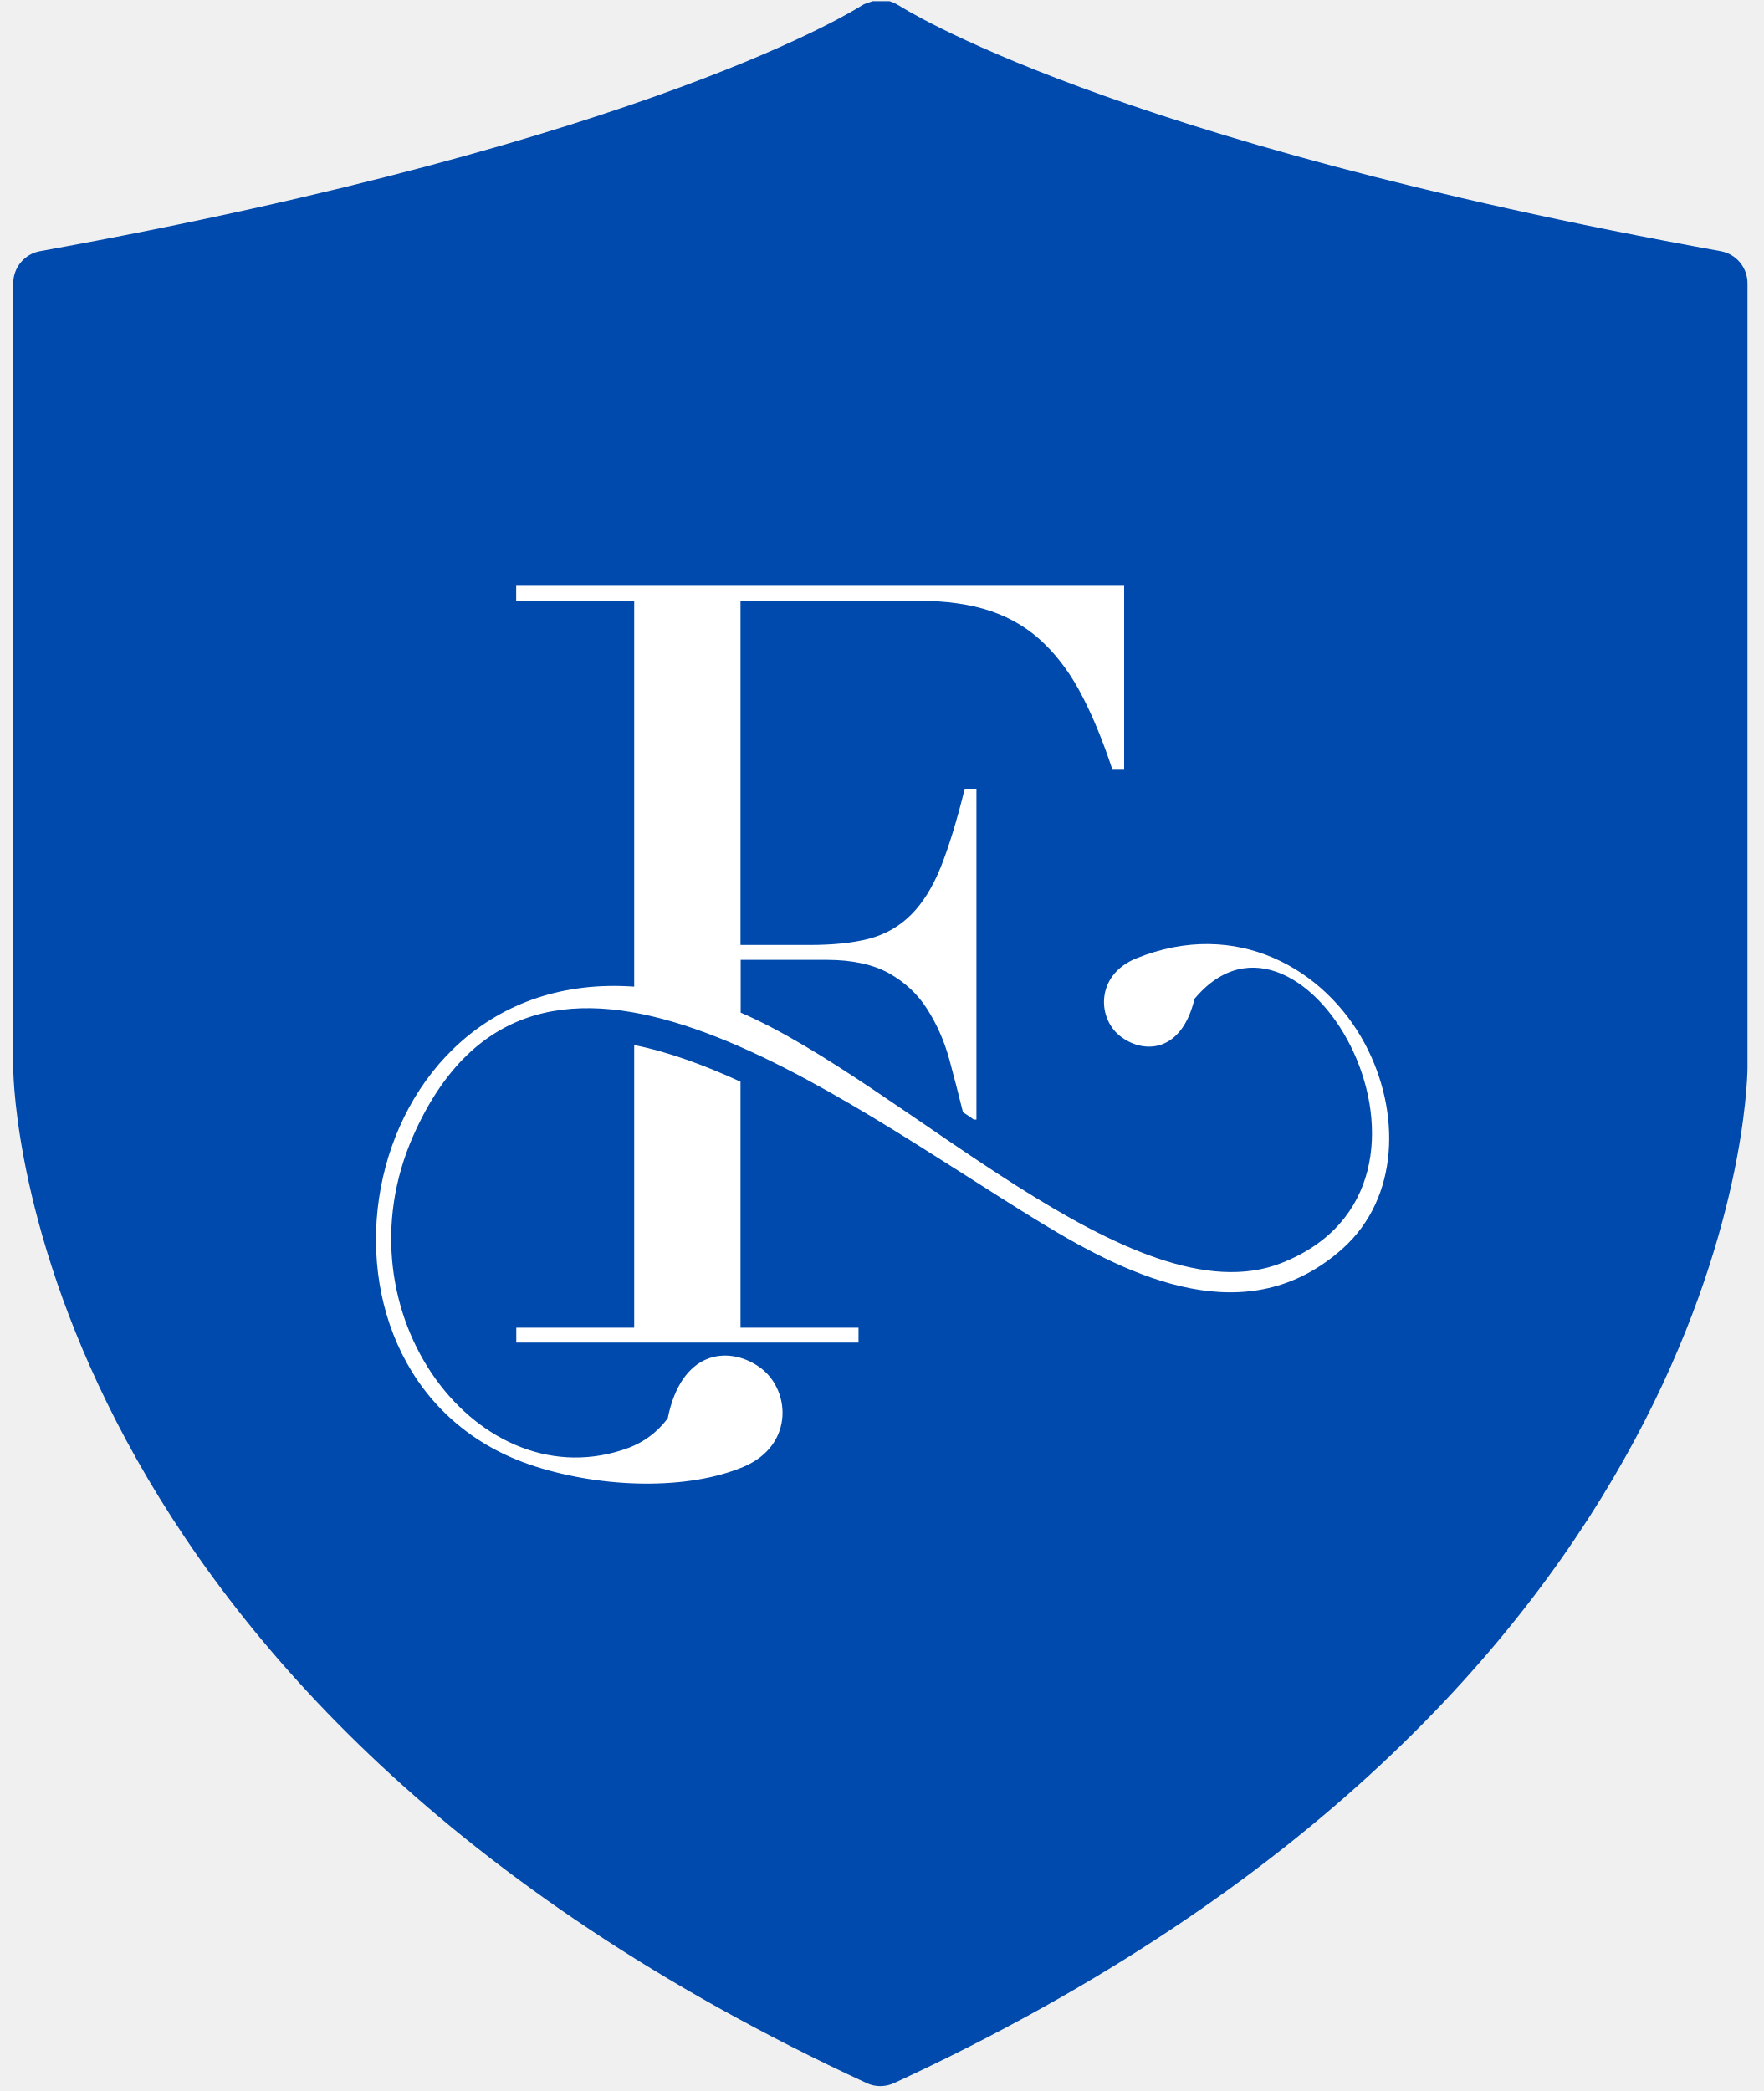
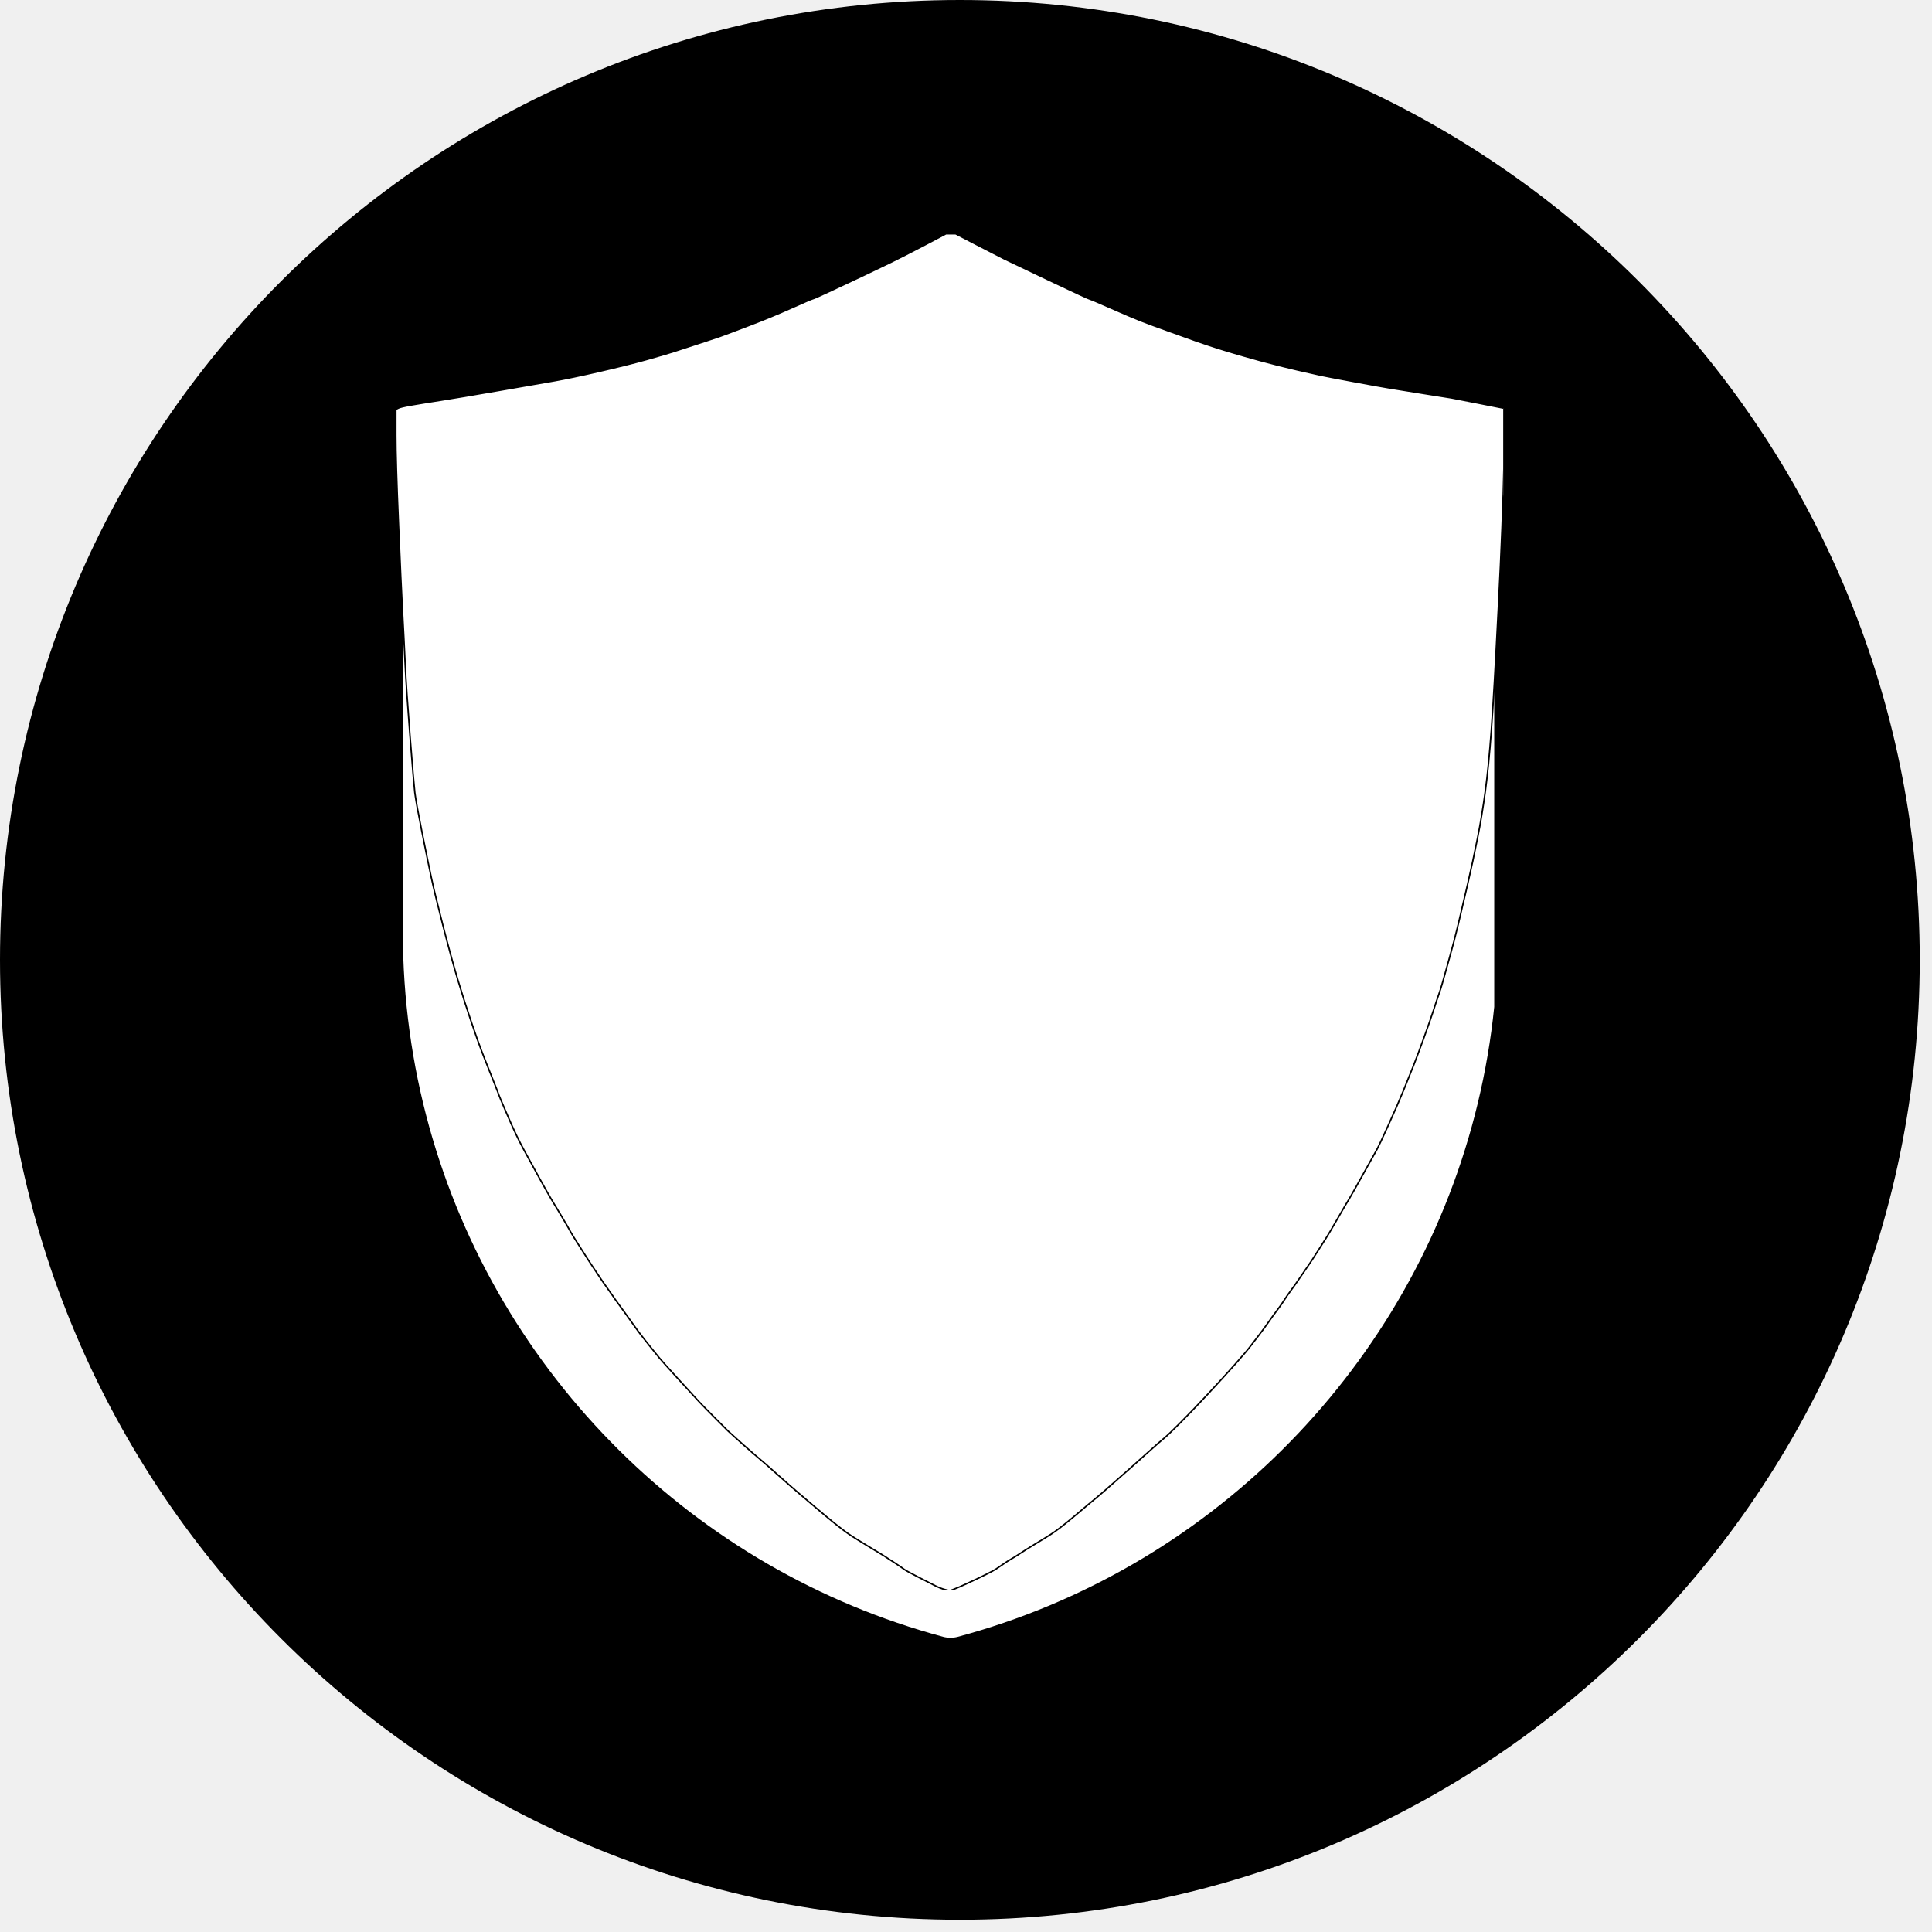
- <svg xmlns="http://www.w3.org/2000/svg" width="635" zoomAndPan="magnify" viewBox="0 0 476.25 564.75" height="753" preserveAspectRatio="xMidYMid meet" version="1.0">
+ <svg xmlns="http://www.w3.org/2000/svg" width="210" zoomAndPan="magnify" viewBox="0 0 157.5 157.5" height="210" preserveAspectRatio="xMidYMid meet" version="1.0">
  <defs>
-     <clipPath id="6a2019d174">
-       <path d="M 3 0.32 L 472 0.32 L 472 564 L 3 564 Z M 3 0.32 " clip-rule="nonzero" />
+     <clipPath id="6647fa302c">
+       <path d="M 0 0 L 156.5 0 L 156.5 156.5 L 0 156.5 Z M 0 0 " clip-rule="nonzero" />
    </clipPath>
-     <clipPath id="1bf59d4dfb">
-       <path d="M 101 158.047 L 376 158.047 L 376 401 L 101 401 Z M 101 158.047 " clip-rule="nonzero" />
+     <clipPath id="305984d88e">
+       <path d="M 78.25 0 C 35.035 0 0 35.035 0 78.25 C 0 121.465 35.035 156.5 78.25 156.5 C 121.465 156.5 156.5 121.465 156.5 78.25 C 156.5 35.035 121.465 0 78.25 0 Z M 78.25 0 " clip-rule="nonzero" />
+     </clipPath>
+     <clipPath id="29391a6663">
+       <path d="M 0 0 L 156.5 0 L 156.5 156.5 L 0 156.5 Z M 0 0 " clip-rule="nonzero" />
+     </clipPath>
+     <clipPath id="5fc9ee0008">
+       <path d="M 78.25 0 C 35.035 0 0 35.035 0 78.25 C 0 121.465 35.035 156.5 78.25 156.5 C 121.465 156.5 156.5 121.465 156.5 78.25 C 156.5 35.035 121.465 0 78.25 0 Z M 78.25 0 " clip-rule="nonzero" />
+     </clipPath>
+     <clipPath id="45103ef3ad">
+       <rect x="0" width="157" y="0" height="157" />
+     </clipPath>
+     <clipPath id="39c79d6149">
+       <path d="M 32.844 28.578 L 121.812 28.578 L 121.812 133.992 L 32.844 133.992 Z M 32.844 28.578 " clip-rule="nonzero" />
+     </clipPath>
+     <clipPath id="ee31fa6b9e">
+       <path d="M 32.082 19 L 122.543 19 L 122.543 129.648 L 32.082 129.648 Z M 32.082 19 " clip-rule="nonzero" />
+     </clipPath>
+     <clipPath id="5625543ddf">
+       <path d="M 32.082 18.996 L 122.543 18.996 L 122.543 129.648 L 32.082 129.648 Z M 32.082 18.996 " clip-rule="nonzero" />
    </clipPath>
  </defs>
-   <g clip-path="url(#6a2019d174)">
-     <path fill="#004aad" d="M 464.723 67.836 C 298.715 37.844 243.227 1.762 242.664 1.41 C 242.645 1.395 242.629 1.395 242.594 1.395 C 241.676 0.793 240.691 0.406 239.672 0.18 C 239.441 0.145 239.23 0.125 239 0.09 C 237.523 -0.121 236.059 0.125 234.688 0.652 C 234.086 0.883 233.473 1.023 232.906 1.395 C 232.891 1.395 232.871 1.41 232.855 1.41 C 232.309 1.781 176.805 37.844 10.812 67.836 C 6.625 68.594 3.578 72.238 3.578 76.5 L 3.578 288.555 C 3.648 295.422 7.98 458.066 234.07 562.613 C 235.27 563.18 236.535 563.426 237.77 563.426 C 239 563.426 240.27 563.16 241.465 562.613 C 467.609 458.066 471.891 295.422 471.961 288.469 L 471.961 76.5 C 471.961 72.238 468.914 68.594 464.723 67.836 Z M 464.723 67.836 " fill-opacity="1" fill-rule="nonzero" />
+   <g clip-path="url(#6647fa302c)">
+     <g clip-path="url(#305984d88e)">
+       <g transform="matrix(1, 0, 0, 1, 0, 0.000000000000001938)">
+         <g clip-path="url(#45103ef3ad)">
+           <g clip-path="url(#29391a6663)">
+             <g clip-path="url(#5fc9ee0008)">
+               <path fill="#000000" d="M 0 0 L 156.5 0 L 156.5 156.5 L 0 156.5 Z M 0 0 " fill-opacity="1" fill-rule="nonzero" />
+             </g>
+           </g>
+         </g>
+       </g>
+     </g>
  </g>
-   <g clip-path="url(#1bf59d4dfb)">
-     <path fill="#ffffff" d="M 139.41 358.598 L 171.285 358.598 L 171.285 282.258 C 180.742 284.129 190.586 287.84 199.996 292.148 L 199.996 358.598 L 231.867 358.598 L 231.867 362.621 L 139.438 362.621 L 139.438 358.598 Z M 199.996 273.473 C 243.91 292.34 306.148 356.805 346.062 341.141 C 400.133 319.973 352.004 234.559 322.621 269.762 C 319.223 283.984 309.379 284.797 302.938 280.152 C 296.258 275.387 295.754 263.391 306.84 258.863 C 333.949 247.848 357.941 261.715 368.719 282.066 C 378.367 300.316 377.938 323.445 362.66 337.191 C 337.035 360.133 305.812 345.285 281.172 330.27 C 225.113 296.051 144.512 232.715 111.66 306.637 C 90.324 354.695 129.594 405.941 169.824 391.023 C 173.727 389.535 177.316 387.07 180.336 383.094 C 183.977 364.898 196.426 363.41 204.762 368.992 C 213.477 374.691 214.84 390.207 200.855 396.145 C 185.938 402.469 163.117 402.012 144.441 396.027 C 75.332 373.828 93.652 260.926 171.285 266.48 L 171.285 162.242 L 139.41 162.242 L 139.41 158.219 L 303.609 158.219 L 303.609 207.906 L 300.449 207.906 C 297.98 200.414 295.324 193.875 292.402 188.223 C 289.551 182.598 286.078 177.762 282.082 173.883 C 278.059 169.93 273.293 167.008 267.738 165.094 C 262.156 163.176 255.477 162.242 247.621 162.242 L 199.996 162.242 L 199.996 255.227 L 218.672 255.227 C 224.996 255.227 230.309 254.676 234.691 253.547 C 239.145 252.375 242.93 250.195 246.066 247.059 C 249.227 243.898 251.887 239.637 254.113 234.129 C 256.266 228.691 258.445 221.629 260.555 213.031 L 263.715 213.031 L 263.715 302.375 L 262.973 302.375 L 262.301 301.871 L 260.074 300.387 C 258.902 295.551 257.656 290.809 256.434 286.281 C 255.023 281.086 252.961 276.512 250.375 272.488 C 247.84 268.469 244.367 265.258 240.055 262.84 C 235.793 260.492 230.168 259.246 223.293 259.246 L 200.043 259.246 L 200.043 273.473 Z M 199.996 273.473 " fill-opacity="1" fill-rule="evenodd" />
+   <g clip-path="url(#39c79d6149)">
+     <path fill="#ffffff" d="M 33.816 40.383 C 33.207 40.82 32.844 41.527 32.844 42.277 C 32.84 48.41 32.84 75.945 32.84 75.945 C 32.84 97.977 44.812 117.211 62.602 127.504 C 67.031 130.066 71.824 132.074 76.883 133.434 C 77.277 133.539 77.691 133.539 78.086 133.434 C 83.145 132.074 87.934 130.066 92.363 127.504 C 110.152 117.211 122.125 97.977 122.125 75.945 L 122.125 42.277 C 122.125 41.527 121.762 40.82 121.152 40.379 C 117.301 37.762 102.16 28.668 77.484 28.668 C 52.805 28.668 37.664 37.762 33.816 40.383 Z M 33.816 40.383 " fill-opacity="1" fill-rule="nonzero" />
+   </g>
+   <g clip-path="url(#ee31fa6b9e)">
+     <path fill="#ffffff" d="M 77.512 19.059 L 77.906 19.059 L 79.609 19.941 C 80.746 20.527 81.496 20.914 81.859 21.098 C 82.227 21.277 83.469 21.871 85.586 22.875 C 87.703 23.879 88.797 24.387 88.871 24.395 C 88.941 24.406 89.504 24.645 90.559 25.109 C 91.609 25.574 92.422 25.922 92.988 26.145 C 93.559 26.367 94.379 26.672 95.453 27.055 C 96.527 27.441 97.207 27.684 97.488 27.785 C 97.773 27.887 98.129 28.008 98.555 28.148 C 98.98 28.293 99.527 28.465 100.195 28.668 C 100.863 28.871 101.715 29.113 102.75 29.398 C 103.785 29.68 104.789 29.934 105.762 30.156 C 106.734 30.379 107.363 30.523 107.645 30.582 C 107.93 30.645 108.832 30.816 110.352 31.102 C 111.871 31.383 112.824 31.555 113.211 31.617 C 113.594 31.676 114.539 31.828 116.039 32.074 C 117.539 32.316 118.297 32.438 118.32 32.438 C 118.34 32.438 119.07 32.578 120.508 32.863 C 121.945 33.148 122.672 33.293 122.684 33.305 L 122.695 33.32 L 122.605 37.852 C 122.547 40.871 122.395 44.773 122.148 49.559 C 121.906 54.34 121.715 57.688 121.57 59.59 C 121.43 61.496 121.27 63.129 121.086 64.488 C 120.902 65.844 120.691 67.133 120.445 68.348 C 120.203 69.566 119.941 70.789 119.656 72.027 C 119.371 73.266 119.117 74.348 118.895 75.281 C 118.672 76.215 118.41 77.219 118.105 78.293 C 117.801 79.367 117.617 80.016 117.559 80.238 C 117.496 80.461 117.406 80.746 117.285 81.09 C 117.164 81.434 117.02 81.859 116.859 82.367 C 116.695 82.871 116.441 83.602 116.098 84.555 C 115.754 85.508 115.469 86.27 115.246 86.836 C 115.023 87.402 114.75 88.082 114.426 88.871 C 114.102 89.664 113.688 90.617 113.18 91.73 C 112.672 92.848 112.367 93.496 112.266 93.676 C 112.168 93.859 111.797 94.523 111.156 95.668 C 110.52 96.812 110.133 97.492 110.004 97.707 C 109.871 97.918 109.555 98.457 109.059 99.316 C 108.562 100.18 108.238 100.727 108.086 100.961 C 107.934 101.191 107.703 101.559 107.387 102.055 C 107.074 102.551 106.82 102.938 106.625 103.211 C 106.434 103.484 106.211 103.809 105.957 104.184 C 105.703 104.559 105.461 104.902 105.227 105.215 C 104.996 105.531 104.812 105.793 104.68 106.008 C 104.551 106.219 104.355 106.492 104.102 106.828 C 103.852 107.164 103.605 107.496 103.375 107.832 C 103.141 108.168 102.887 108.512 102.613 108.867 C 102.34 109.219 102.105 109.523 101.914 109.777 C 101.723 110.031 101.312 110.512 100.684 111.223 C 100.055 111.93 99.312 112.742 98.461 113.656 C 97.609 114.566 96.859 115.348 96.211 115.996 C 95.562 116.645 95.133 117.055 94.922 117.227 C 94.707 117.398 94.211 117.836 93.43 118.535 C 92.648 119.234 92.172 119.66 92 119.812 C 91.828 119.965 91.402 120.34 90.723 120.938 C 90.047 121.535 89.598 121.922 89.387 122.094 C 89.172 122.266 88.93 122.469 88.656 122.699 C 88.383 122.934 88.004 123.254 87.516 123.66 C 87.031 124.062 86.66 124.363 86.406 124.555 C 86.152 124.75 85.91 124.922 85.676 125.074 C 85.445 125.223 85.02 125.488 84.398 125.863 C 83.781 126.238 83.375 126.492 83.184 126.625 C 82.992 126.754 82.773 126.891 82.531 127.035 C 82.285 127.176 82.031 127.336 81.77 127.52 C 81.504 127.703 81.312 127.836 81.191 127.914 C 81.07 127.996 80.805 128.137 80.402 128.34 C 79.996 128.543 79.508 128.777 78.941 129.039 C 78.375 129.305 77.977 129.477 77.754 129.559 L 77.422 129.68 L 77.055 129.59 C 76.812 129.527 76.551 129.426 76.266 129.285 C 75.98 129.141 75.504 128.898 74.836 128.555 C 74.168 128.211 73.781 127.996 73.68 127.914 C 73.578 127.836 73.32 127.656 72.906 127.383 C 72.488 127.109 72.176 126.906 71.965 126.773 C 71.75 126.645 71.336 126.391 70.715 126.016 C 70.098 125.641 69.672 125.375 69.438 125.223 C 69.207 125.074 68.961 124.898 68.711 124.707 C 68.457 124.516 68.168 124.285 67.844 124.023 C 67.52 123.762 67.086 123.398 66.551 122.945 C 66.012 122.488 65.547 122.094 65.152 121.758 C 64.758 121.422 64.18 120.918 63.418 120.238 C 62.66 119.559 62.172 119.133 61.961 118.961 C 61.746 118.789 61.281 118.383 60.559 117.746 C 59.84 117.105 59.441 116.746 59.359 116.664 C 59.277 116.582 58.918 116.223 58.281 115.586 C 57.641 114.945 57.195 114.492 56.941 114.219 C 56.688 113.945 56.133 113.336 55.27 112.395 C 54.406 111.449 53.891 110.871 53.719 110.66 C 53.547 110.445 53.293 110.133 52.957 109.719 C 52.625 109.301 52.359 108.969 52.168 108.715 C 51.977 108.461 51.781 108.195 51.59 107.922 C 51.398 107.648 51.195 107.367 50.98 107.07 C 50.77 106.777 50.578 106.516 50.406 106.281 C 50.23 106.047 50.086 105.84 49.965 105.656 C 49.844 105.477 49.676 105.238 49.461 104.941 C 49.25 104.648 49.066 104.387 48.914 104.152 C 48.762 103.918 48.559 103.617 48.305 103.242 C 48.055 102.867 47.859 102.57 47.73 102.359 C 47.598 102.145 47.383 101.812 47.09 101.355 C 46.797 100.898 46.605 100.586 46.512 100.414 C 46.422 100.238 46.168 99.805 45.754 99.105 C 45.336 98.406 45.062 97.949 44.93 97.738 C 44.801 97.523 44.469 96.941 43.941 95.988 C 43.414 95.035 43.02 94.316 42.758 93.828 C 42.492 93.344 42.262 92.887 42.059 92.461 C 41.855 92.035 41.57 91.398 41.207 90.547 C 40.84 89.695 40.66 89.258 40.66 89.238 C 40.66 89.219 40.477 88.75 40.113 87.84 C 39.746 86.926 39.465 86.207 39.262 85.68 C 39.059 85.152 38.773 84.352 38.41 83.277 C 38.043 82.203 37.68 81.059 37.312 79.844 C 36.949 78.625 36.543 77.145 36.098 75.402 C 35.652 73.66 35.336 72.363 35.156 71.512 C 34.973 70.66 34.719 69.422 34.395 67.801 C 34.07 66.18 33.879 65.113 33.816 64.609 C 33.758 64.102 33.625 62.551 33.422 59.957 C 33.219 57.359 33.086 55.406 33.027 54.086 C 32.965 52.77 32.895 51.371 32.812 49.891 C 32.734 48.41 32.621 45.988 32.48 42.625 C 32.336 39.258 32.266 36.879 32.266 35.477 L 32.266 33.379 L 32.465 33.273 C 32.598 33.203 32.957 33.117 33.543 33.016 C 34.133 32.914 34.941 32.781 35.977 32.621 C 37.012 32.457 38.582 32.195 40.688 31.828 C 42.797 31.465 44.309 31.199 45.219 31.039 C 46.133 30.875 47.34 30.625 48.84 30.277 C 50.34 29.934 51.637 29.609 52.73 29.305 C 53.824 29 54.77 28.719 55.559 28.453 C 56.348 28.191 56.969 27.988 57.414 27.848 C 57.859 27.703 58.285 27.562 58.691 27.422 C 59.098 27.277 59.906 26.973 61.121 26.508 C 62.34 26.043 63.48 25.57 64.543 25.094 C 65.609 24.617 66.176 24.375 66.246 24.363 C 66.316 24.355 66.828 24.125 67.781 23.68 C 68.734 23.234 69.598 22.828 70.367 22.465 C 71.137 22.098 71.898 21.734 72.648 21.371 C 73.398 21.004 74.328 20.527 75.445 19.941 L 77.117 19.059 Z M 77.512 19.059 " fill-opacity="1" fill-rule="evenodd" />
+   </g>
+   <g clip-path="url(#5625543ddf)">
+     <path stroke-linecap="butt" transform="matrix(0.0608139, 0, 0, 0.0608139, 32.17548, 18.96738)" fill="none" stroke-linejoin="miter" d="M 745.491 1.5 L 751.978 1.5 L 779.984 16.017 C 798.676 25.651 811.008 32.011 816.982 35.029 C 823.02 37.984 843.446 47.748 878.26 64.255 C 913.074 80.763 931.059 89.113 932.28 89.242 C 933.436 89.435 942.686 93.353 960.028 100.997 C 977.307 108.64 990.668 114.357 999.981 118.018 C 1009.359 121.68 1022.848 126.69 1040.512 132.984 C 1058.176 139.344 1069.353 143.326 1073.977 144.996 C 1078.666 146.666 1084.512 148.657 1091.513 150.97 C 1098.514 153.346 1107.507 156.173 1118.491 159.513 C 1129.475 162.853 1143.477 166.835 1160.499 171.524 C 1177.521 176.149 1194.029 180.324 1210.023 183.985 C 1226.017 187.647 1236.358 190.023 1240.983 190.987 C 1245.672 192.014 1260.51 194.841 1285.496 199.53 C 1310.483 204.154 1326.155 206.981 1332.515 208.008 C 1338.809 208.972 1354.354 211.477 1379.019 215.524 C 1403.684 219.506 1416.146 221.497 1416.531 221.497 C 1416.852 221.497 1428.864 223.81 1452.501 228.499 C 1476.139 233.188 1488.086 235.564 1488.279 235.757 L 1488.472 236.014 L 1486.994 310.524 C 1486.031 360.176 1483.526 424.345 1479.479 503.03 C 1475.497 581.651 1472.349 636.698 1469.973 667.98 C 1467.66 699.325 1465.027 726.174 1462.008 748.527 C 1458.989 770.816 1455.52 792.013 1451.474 811.99 C 1447.491 832.03 1443.188 852.135 1438.499 872.497 C 1433.81 892.859 1429.635 910.651 1425.973 926.003 C 1422.312 941.354 1418.008 957.862 1412.998 975.526 C 1407.988 993.19 1404.969 1003.853 1404.006 1007.514 C 1402.978 1011.175 1401.501 1015.864 1399.509 1021.517 C 1397.518 1027.169 1395.142 1034.171 1392.508 1042.521 C 1389.81 1050.807 1385.635 1062.819 1379.983 1078.491 C 1374.33 1094.164 1369.641 1106.69 1365.98 1116.003 C 1362.319 1125.317 1357.822 1136.494 1352.491 1149.469 C 1347.16 1162.508 1340.351 1178.181 1332.001 1196.487 C 1323.65 1214.858 1318.64 1225.52 1316.97 1228.475 C 1315.364 1231.494 1309.262 1242.414 1298.728 1261.234 C 1288.258 1280.054 1281.899 1291.231 1279.779 1294.763 C 1277.595 1298.232 1272.393 1307.096 1264.235 1321.227 C 1256.077 1335.423 1250.746 1344.415 1248.241 1348.269 C 1245.736 1352.059 1241.946 1358.097 1236.743 1366.254 C 1231.605 1374.412 1227.43 1380.771 1224.218 1385.267 C 1221.071 1389.764 1217.409 1395.095 1213.234 1401.261 C 1209.059 1407.428 1205.077 1413.08 1201.223 1418.219 C 1197.433 1423.422 1194.414 1427.725 1192.23 1431.258 C 1190.11 1434.727 1186.899 1439.223 1182.724 1444.747 C 1178.613 1450.271 1174.566 1455.731 1170.776 1461.255 C 1166.922 1466.779 1162.747 1472.431 1158.251 1478.276 C 1153.755 1484.057 1149.901 1489.068 1146.753 1493.243 C 1143.606 1497.418 1136.861 1505.318 1126.52 1517.009 C 1116.178 1528.635 1103.974 1541.995 1089.971 1557.026 C 1075.969 1571.992 1063.636 1584.839 1052.973 1595.501 C 1042.311 1606.164 1035.245 1612.908 1031.777 1615.735 C 1028.244 1618.561 1020.086 1625.755 1007.24 1637.253 C 994.393 1648.75 986.557 1655.752 983.73 1658.257 C 980.904 1660.762 973.903 1666.928 962.726 1676.756 C 951.614 1686.583 944.227 1692.943 940.759 1695.769 C 937.226 1698.595 933.243 1701.935 928.747 1705.725 C 924.251 1709.579 918.02 1714.846 909.991 1721.526 C 902.026 1728.142 895.924 1733.088 891.749 1736.235 C 887.574 1739.447 883.591 1742.273 879.737 1744.778 C 875.948 1747.219 868.946 1751.587 858.733 1757.753 C 848.585 1763.92 841.904 1768.095 838.757 1770.279 C 835.61 1772.398 832.012 1774.647 828.03 1777.023 C 823.983 1779.336 819.808 1781.969 815.505 1784.988 C 811.137 1788.007 807.989 1790.191 805.998 1791.476 C 804.007 1792.825 799.639 1795.137 793.023 1798.477 C 786.343 1801.817 778.314 1805.671 769 1809.975 C 759.686 1814.343 753.135 1817.169 749.473 1818.518 L 744.014 1820.509 L 737.976 1819.032 C 733.993 1818.004 729.69 1816.334 725.001 1814.021 C 720.312 1811.645 712.475 1807.662 701.491 1802.01 C 690.508 1796.357 684.149 1792.825 682.479 1791.476 C 680.808 1790.191 676.569 1787.236 669.76 1782.74 C 662.887 1778.244 657.749 1774.904 654.28 1772.72 C 650.747 1770.6 643.939 1766.425 633.726 1760.258 C 623.577 1754.092 616.576 1749.724 612.722 1747.219 C 608.932 1744.778 604.885 1741.888 600.774 1738.74 C 596.599 1735.593 591.846 1731.803 586.515 1727.5 C 581.183 1723.196 574.054 1717.223 565.254 1709.771 C 556.389 1702.256 548.746 1695.769 542.258 1690.245 C 535.771 1684.721 526.264 1676.435 513.739 1665.258 C 501.278 1654.082 493.249 1647.08 489.78 1644.254 C 486.247 1641.428 478.604 1634.748 466.72 1624.278 C 454.902 1613.743 448.35 1607.834 447.001 1606.485 C 445.652 1605.136 439.743 1599.227 429.273 1588.757 C 418.739 1578.223 411.416 1570.772 407.241 1566.275 C 403.066 1561.779 393.945 1551.759 379.749 1536.279 C 365.554 1520.734 357.075 1511.228 354.249 1507.759 C 351.423 1504.227 347.247 1499.088 341.723 1492.279 C 336.264 1485.406 331.896 1479.947 328.748 1475.771 C 325.601 1471.596 322.389 1467.228 319.242 1462.732 C 316.095 1458.236 312.754 1453.611 309.222 1448.729 C 305.753 1443.912 302.606 1439.608 299.779 1435.754 C 296.889 1431.9 294.512 1428.496 292.521 1425.477 C 290.53 1422.522 287.768 1418.604 284.235 1413.722 C 280.767 1408.905 277.748 1404.601 275.242 1400.747 C 272.737 1396.893 269.397 1391.948 265.222 1385.781 C 261.111 1379.615 257.9 1374.733 255.78 1371.265 C 253.596 1367.732 250.063 1362.272 245.246 1354.757 C 240.428 1347.242 237.281 1342.103 235.739 1339.277 C 234.262 1336.386 230.087 1329.256 223.278 1317.759 C 216.405 1306.261 211.909 1298.746 209.725 1295.277 C 207.605 1291.744 202.146 1282.174 193.474 1266.501 C 184.803 1250.828 178.315 1239.009 174.012 1230.98 C 169.644 1223.015 165.854 1215.5 162.514 1208.499 C 159.174 1201.497 154.485 1191.027 148.511 1177.025 C 142.473 1163.022 139.519 1155.828 139.519 1155.507 C 139.519 1155.185 136.5 1147.477 130.526 1132.511 C 124.488 1117.481 119.863 1105.662 116.523 1096.99 C 113.183 1088.319 108.494 1075.151 102.52 1057.487 C 96.483 1039.823 90.509 1021.003 84.471 1001.027 C 78.497 980.986 71.817 956.642 64.495 927.994 C 57.172 899.346 51.969 878.021 49.015 864.018 C 45.996 850.015 41.82 829.654 36.489 802.997 C 31.158 776.34 28.01 758.805 26.983 750.519 C 26.019 742.168 23.835 716.668 20.495 674.017 C 17.155 631.303 14.971 599.186 14.008 577.476 C 12.98 555.829 11.824 532.834 10.475 508.489 C 9.19 484.145 7.327 444.321 5.015 389.016 C 2.638 333.648 1.482 294.53 1.482 271.47 L 1.482 236.977 L 4.758 235.243 C 6.942 234.087 12.851 232.674 22.486 231.004 C 32.186 229.334 45.482 227.15 62.503 224.516 C 79.525 221.818 105.347 217.515 139.968 211.477 C 174.654 205.503 199.512 201.135 214.478 198.502 C 229.509 195.804 249.357 191.693 274.022 185.977 C 298.687 180.324 320.013 174.993 337.998 169.983 C 355.983 164.972 371.527 160.348 384.502 155.98 C 397.478 151.676 407.691 148.336 415.013 146.024 C 422.336 143.647 429.337 141.335 436.017 139.022 C 442.697 136.646 455.994 131.636 475.97 123.992 C 496.011 116.348 514.767 108.576 532.238 100.74 C 549.774 92.903 559.087 88.921 560.243 88.728 C 561.4 88.6 569.814 84.81 585.487 77.487 C 601.16 70.165 615.355 63.485 628.009 57.511 C 640.663 51.473 653.188 45.499 665.521 39.526 C 677.854 33.488 693.141 25.651 711.512 16.017 L 739.003 1.5 Z M 745.491 1.5 " stroke="#000000" stroke-width="2" stroke-opacity="1" stroke-miterlimit="4" />
  </g>
</svg>
